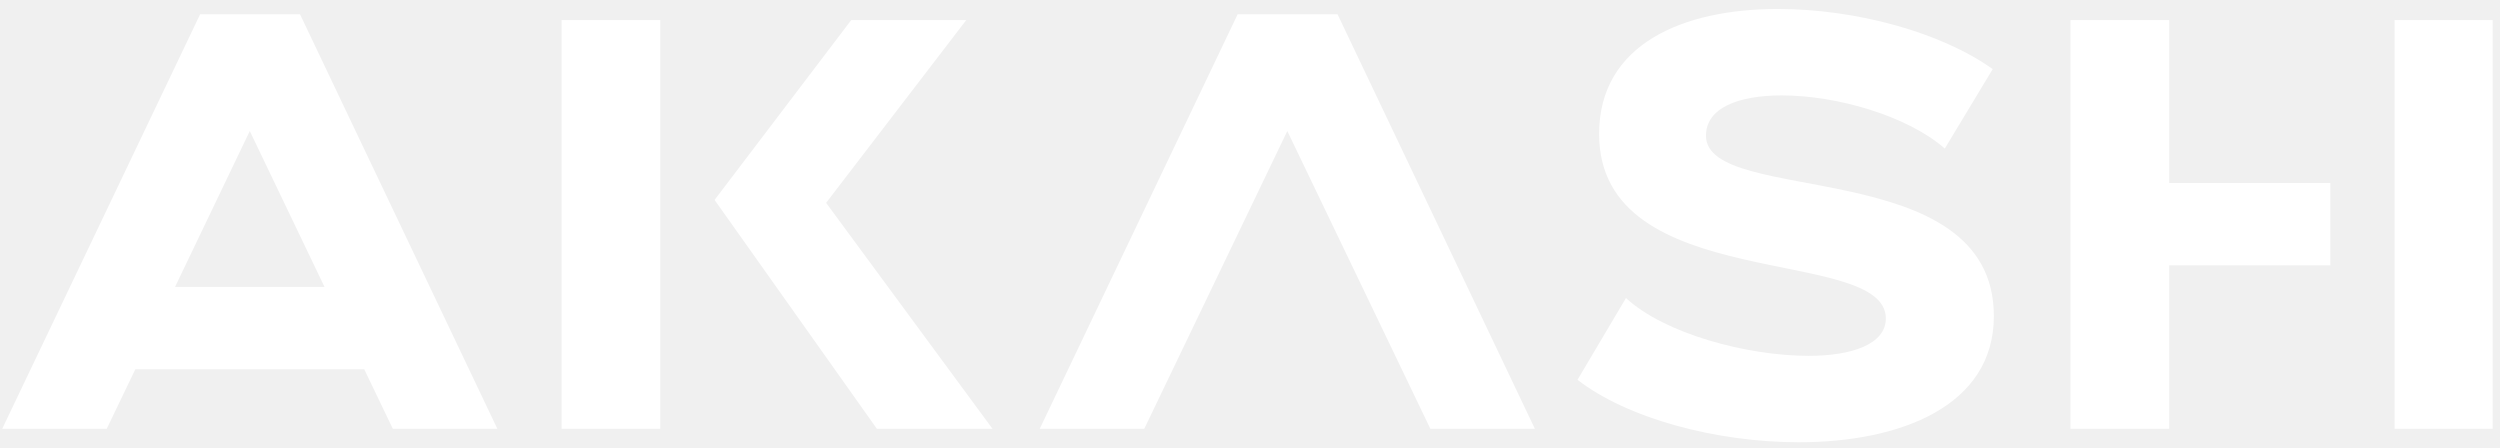
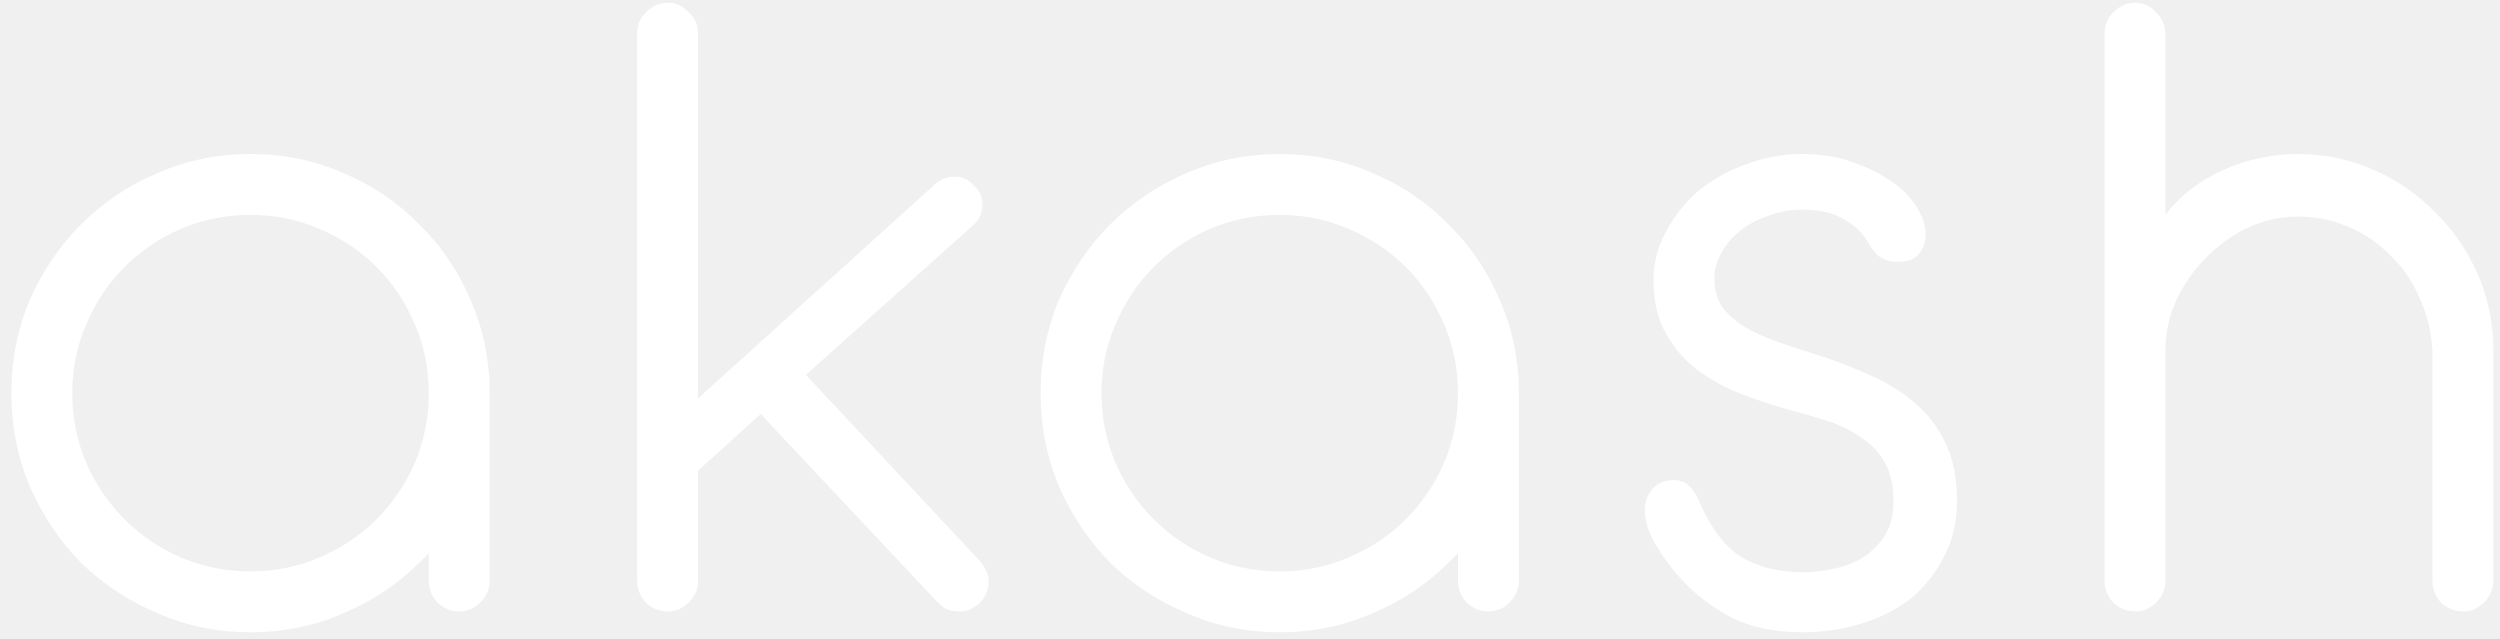
- <svg xmlns="http://www.w3.org/2000/svg" width="274" height="49" viewBox="0 0 274 49" fill="none">
-   <path d="M0.24 47L21.936 1.56H32.88L54.512 47H43.056L39.92 40.472H14.832L11.696 47H0.24ZM27.376 14.36L19.184 31.448H35.568L27.376 14.36ZM96.11 47L78.318 21.912L93.294 2.2H105.902L90.542 22.232L108.782 47H96.11ZM61.55 47V2.2H72.366V47H61.55ZM113.953 47L135.649 1.56H146.593L168.225 47H156.769L141.089 14.36L125.409 47H113.953ZM218.399 7.576L213.151 16.28C209.055 12.696 201.311 10.456 195.295 10.456C190.559 10.456 186.975 11.8 186.975 14.872C186.975 22.68 218.527 16.792 218.527 34.648C218.527 44.504 208.287 48.472 197.151 48.472C188.063 48.472 178.335 45.848 172.895 41.624L178.207 32.664C182.431 36.568 191.455 39 198.239 39C202.975 39 206.687 37.72 206.687 34.904C206.687 26.776 175.263 32.408 175.263 14.68C175.263 4.824 184.479 0.984 194.847 0.984C203.423 0.984 212.767 3.544 218.399 7.576ZM237.741 20.056H255.405V29.08H237.741V47H226.925V2.2H237.741V20.056ZM262.445 47V2.2H273.197V47H262.445Z" fill="white" />
+ <svg xmlns="http://www.w3.org/2000/svg" width="184" height="47" viewBox="0 0 184 47" fill="none">
+   <path d="M31.56 40.712L30.856 41.416C29.277 42.995 27.421 44.232 25.288 45.128C23.155 46.067 20.872 46.536 18.44 46.536C16.008 46.536 13.725 46.067 11.592 45.128C9.459 44.232 7.581 42.995 5.96 41.416C4.381 39.795 3.123 37.917 2.184 35.784C1.288 33.651 0.84 31.368 0.84 28.936C0.84 26.504 1.288 24.221 2.184 22.088C3.123 19.955 4.381 18.099 5.96 16.52C7.581 14.899 9.459 13.64 11.592 12.744C13.725 11.805 16.008 11.336 18.44 11.336C20.872 11.336 23.155 11.805 25.288 12.744C27.421 13.64 29.277 14.899 30.856 16.52C32.477 18.099 33.736 19.955 34.632 22.088C35.571 24.221 36.04 26.504 36.04 28.936V42.76C36.04 43.357 35.805 43.891 35.336 44.36C34.909 44.787 34.397 45 33.8 45C33.203 45 32.669 44.787 32.2 44.36C31.773 43.891 31.56 43.357 31.56 42.76V40.712ZM5.32 28.936C5.32 30.728 5.661 32.435 6.344 34.056C7.027 35.635 7.965 37.021 9.16 38.216C10.355 39.411 11.741 40.349 13.32 41.032C14.941 41.715 16.648 42.056 18.44 42.056C20.232 42.056 21.917 41.715 23.496 41.032C25.117 40.349 26.525 39.411 27.72 38.216C28.915 37.021 29.853 35.635 30.536 34.056C31.219 32.435 31.56 30.728 31.56 28.936C31.56 27.144 31.219 25.459 30.536 23.88C29.853 22.259 28.915 20.851 27.72 19.656C26.525 18.461 25.117 17.523 23.496 16.84C21.917 16.157 20.232 15.816 18.44 15.816C16.648 15.816 14.941 16.157 13.32 16.84C11.741 17.523 10.355 18.461 9.16 19.656C7.965 20.851 7.027 22.259 6.344 23.88C5.661 25.459 5.32 27.144 5.32 28.936ZM46.9 2.44C46.9 1.843 47.113 1.331 47.54 0.904C48.009 0.435 48.543 0.2 49.14 0.2C49.737 0.2 50.249 0.435 50.676 0.904C51.145 1.331 51.38 1.843 51.38 2.44V29.32L68.66 13.704C68.873 13.491 69.108 13.32 69.364 13.192C69.62 13.064 69.919 13 70.26 13C70.815 13 71.284 13.213 71.668 13.64C72.095 14.024 72.308 14.493 72.308 15.048C72.308 15.688 72.052 16.221 71.54 16.648L59.316 27.592L72.116 41.288C72.244 41.416 72.372 41.608 72.5 41.864C72.671 42.077 72.756 42.397 72.756 42.824C72.756 43.421 72.543 43.933 72.116 44.36C71.689 44.787 71.177 45 70.58 45C70.153 45 69.791 44.915 69.492 44.744C69.236 44.531 69.044 44.36 68.916 44.232L55.988 30.472L51.38 34.632V42.76C51.38 43.357 51.145 43.891 50.676 44.36C50.249 44.787 49.737 45 49.14 45C48.543 45 48.009 44.787 47.54 44.36C47.113 43.891 46.9 43.357 46.9 42.76V2.44ZM107.31 40.712L106.606 41.416C105.027 42.995 103.171 44.232 101.038 45.128C98.905 46.067 96.622 46.536 94.19 46.536C91.758 46.536 89.475 46.067 87.342 45.128C85.209 44.232 83.331 42.995 81.71 41.416C80.131 39.795 78.873 37.917 77.934 35.784C77.038 33.651 76.59 31.368 76.59 28.936C76.59 26.504 77.038 24.221 77.934 22.088C78.873 19.955 80.131 18.099 81.71 16.52C83.331 14.899 85.209 13.64 87.342 12.744C89.475 11.805 91.758 11.336 94.19 11.336C96.622 11.336 98.905 11.805 101.038 12.744C103.171 13.64 105.027 14.899 106.606 16.52C108.227 18.099 109.486 19.955 110.382 22.088C111.321 24.221 111.79 26.504 111.79 28.936V42.76C111.79 43.357 111.555 43.891 111.086 44.36C110.659 44.787 110.147 45 109.55 45C108.953 45 108.419 44.787 107.95 44.36C107.523 43.891 107.31 43.357 107.31 42.76V40.712ZM81.07 28.936C81.07 30.728 81.411 32.435 82.094 34.056C82.777 35.635 83.715 37.021 84.91 38.216C86.105 39.411 87.491 40.349 89.07 41.032C90.691 41.715 92.398 42.056 94.19 42.056C95.982 42.056 97.667 41.715 99.246 41.032C100.867 40.349 102.275 39.411 103.47 38.216C104.665 37.021 105.603 35.635 106.286 34.056C106.969 32.435 107.31 30.728 107.31 28.936C107.31 27.144 106.969 25.459 106.286 23.88C105.603 22.259 104.665 20.851 103.47 19.656C102.275 18.461 100.867 17.523 99.246 16.84C97.667 16.157 95.982 15.816 94.19 15.816C92.398 15.816 90.691 16.157 89.07 16.84C87.491 17.523 86.105 18.461 84.91 19.656C83.715 20.851 82.777 22.259 82.094 23.88C81.411 25.459 81.07 27.144 81.07 28.936ZM121.058 37.576C121.058 36.936 121.25 36.403 121.634 35.976C122.018 35.549 122.53 35.336 123.17 35.336C123.639 35.336 124.002 35.464 124.258 35.72C124.556 35.976 124.791 36.296 124.962 36.68C125.815 38.728 126.86 40.157 128.098 40.968C129.378 41.736 130.914 42.12 132.706 42.12C133.431 42.12 134.178 42.035 134.946 41.864C135.756 41.693 136.482 41.416 137.122 41.032C137.762 40.605 138.295 40.072 138.722 39.432C139.148 38.749 139.362 37.896 139.362 36.872C139.362 35.72 139.148 34.781 138.722 34.056C138.338 33.331 137.783 32.733 137.058 32.264C136.375 31.752 135.586 31.347 134.69 31.048C133.794 30.749 132.855 30.472 131.874 30.216C130.636 29.875 129.399 29.469 128.162 29C126.967 28.531 125.879 27.933 124.898 27.208C123.959 26.483 123.191 25.587 122.594 24.52C121.996 23.453 121.698 22.152 121.698 20.616C121.698 19.379 121.996 18.205 122.594 17.096C123.191 15.944 123.98 14.941 124.962 14.088C125.986 13.235 127.159 12.573 128.482 12.104C129.804 11.592 131.191 11.336 132.642 11.336C133.964 11.336 135.116 11.507 136.098 11.848C137.122 12.189 137.975 12.573 138.658 13C139.383 13.427 139.938 13.853 140.322 14.28C140.706 14.707 140.94 15.005 141.026 15.176C141.495 15.901 141.73 16.605 141.73 17.288C141.73 17.843 141.559 18.312 141.218 18.696C140.919 19.08 140.407 19.272 139.682 19.272C139.255 19.272 138.871 19.187 138.53 19.016C138.188 18.845 137.847 18.461 137.506 17.864C137.122 17.181 136.524 16.605 135.714 16.136C134.946 15.667 133.922 15.432 132.642 15.432C131.788 15.432 130.956 15.581 130.146 15.88C129.378 16.136 128.695 16.499 128.098 16.968C127.5 17.437 127.031 17.992 126.69 18.632C126.348 19.229 126.178 19.848 126.178 20.488C126.178 21.299 126.37 22.003 126.754 22.6C127.18 23.155 127.735 23.645 128.418 24.072C129.1 24.456 129.847 24.797 130.658 25.096C131.468 25.395 132.3 25.672 133.154 25.928C134.69 26.397 136.119 26.931 137.442 27.528C138.764 28.083 139.916 28.787 140.898 29.64C141.879 30.451 142.647 31.453 143.202 32.648C143.756 33.8 144.034 35.208 144.034 36.872C144.034 38.408 143.714 39.773 143.074 40.968C142.476 42.163 141.666 43.187 140.642 44.04C139.618 44.851 138.402 45.469 136.994 45.896C135.628 46.323 134.178 46.536 132.642 46.536C130.466 46.536 128.61 46.109 127.074 45.256C125.58 44.403 124.322 43.357 123.298 42.12C122.7 41.395 122.167 40.627 121.698 39.816C121.271 38.963 121.058 38.216 121.058 37.576ZM154.9 2.44C154.9 1.843 155.113 1.331 155.54 0.904C156.009 0.435 156.543 0.2 157.14 0.2C157.737 0.2 158.249 0.435 158.676 0.904C159.145 1.331 159.38 1.907 159.38 2.632V15.816C160.404 14.451 161.791 13.363 163.54 12.552C165.332 11.741 167.188 11.336 169.108 11.336C171.071 11.336 172.927 11.72 174.676 12.488C176.425 13.256 177.94 14.301 179.22 15.624C180.543 16.904 181.588 18.419 182.356 20.168C183.124 21.917 183.508 23.773 183.508 25.736V42.76C183.508 43.357 183.273 43.891 182.804 44.36C182.377 44.787 181.865 45 181.268 45C180.671 45 180.137 44.787 179.668 44.36C179.241 43.891 179.028 43.357 179.028 42.76V25.736C178.943 24.371 178.623 23.091 178.068 21.896C177.556 20.701 176.852 19.677 175.956 18.824C175.103 17.928 174.079 17.224 172.884 16.712C171.732 16.2 170.473 15.944 169.108 15.944C167.828 15.944 166.591 16.221 165.396 16.776C164.244 17.331 163.22 18.077 162.324 19.016C161.428 19.912 160.703 20.957 160.148 22.152C159.636 23.304 159.38 24.52 159.38 25.8V42.76C159.38 43.357 159.145 43.891 158.676 44.36C158.249 44.787 157.737 45 157.14 45C156.543 45 156.009 44.787 155.54 44.36C155.113 43.891 154.9 43.357 154.9 42.76V2.44Z" fill="white" />
</svg>
